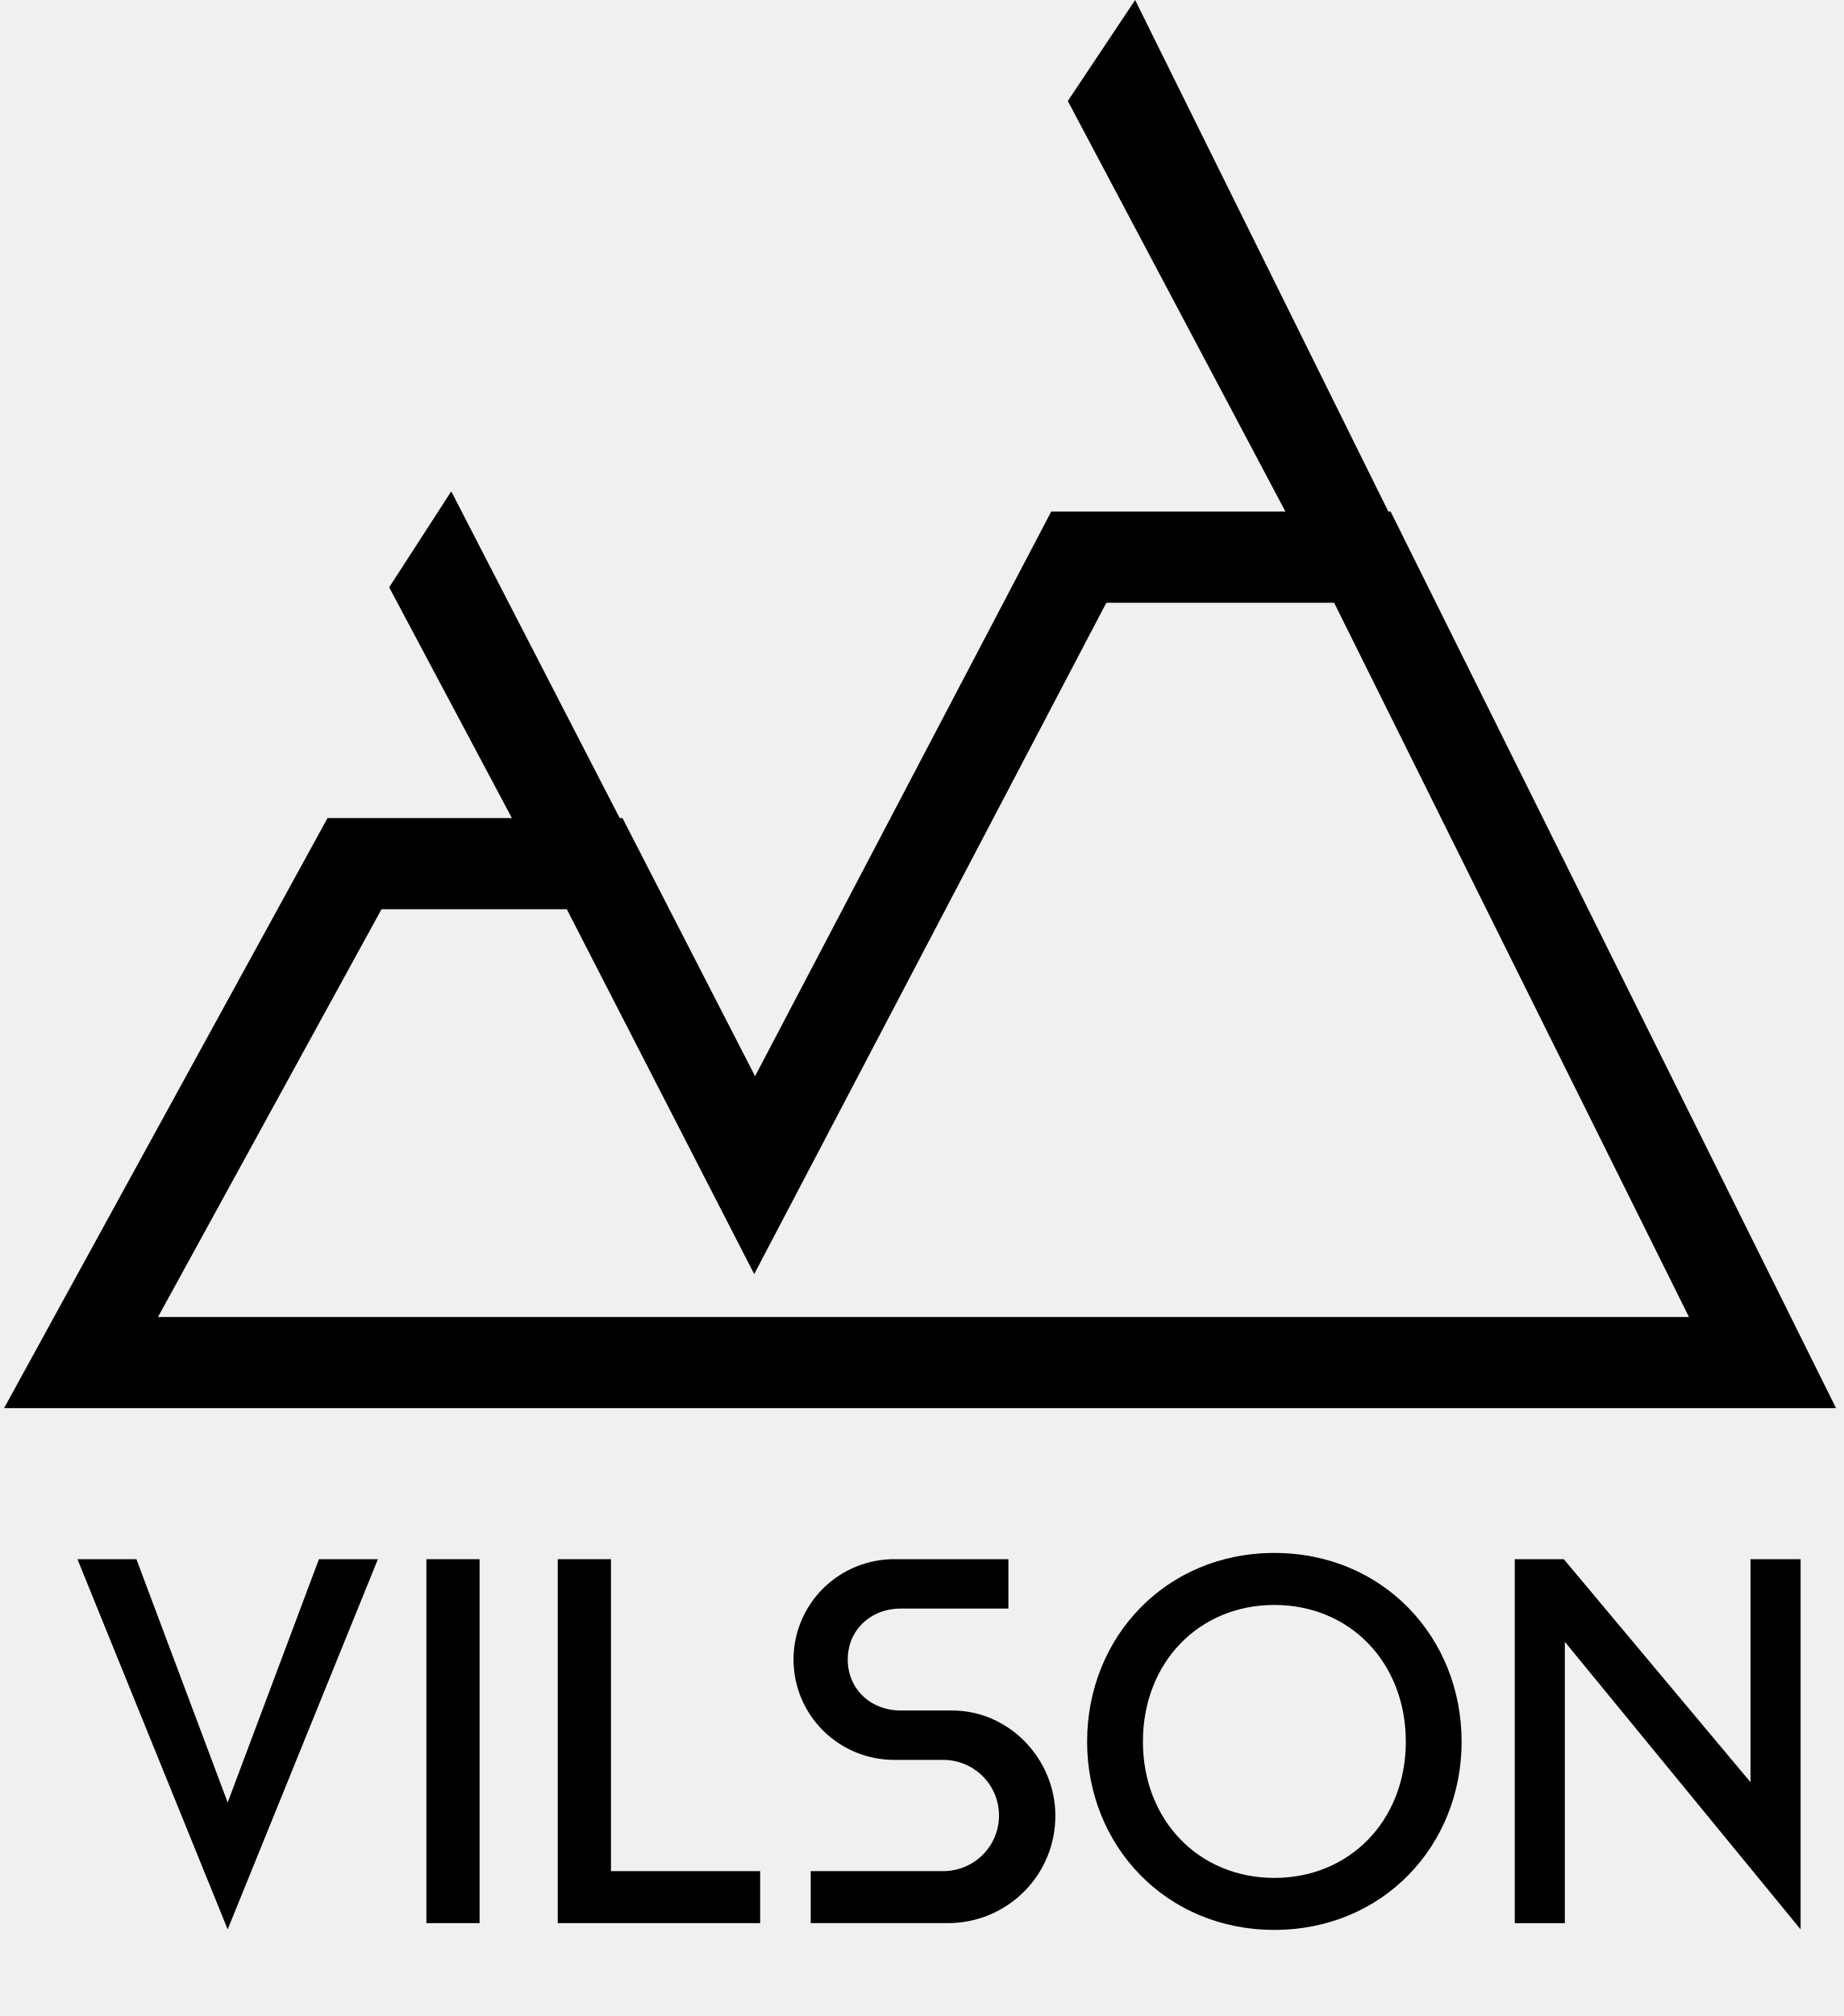
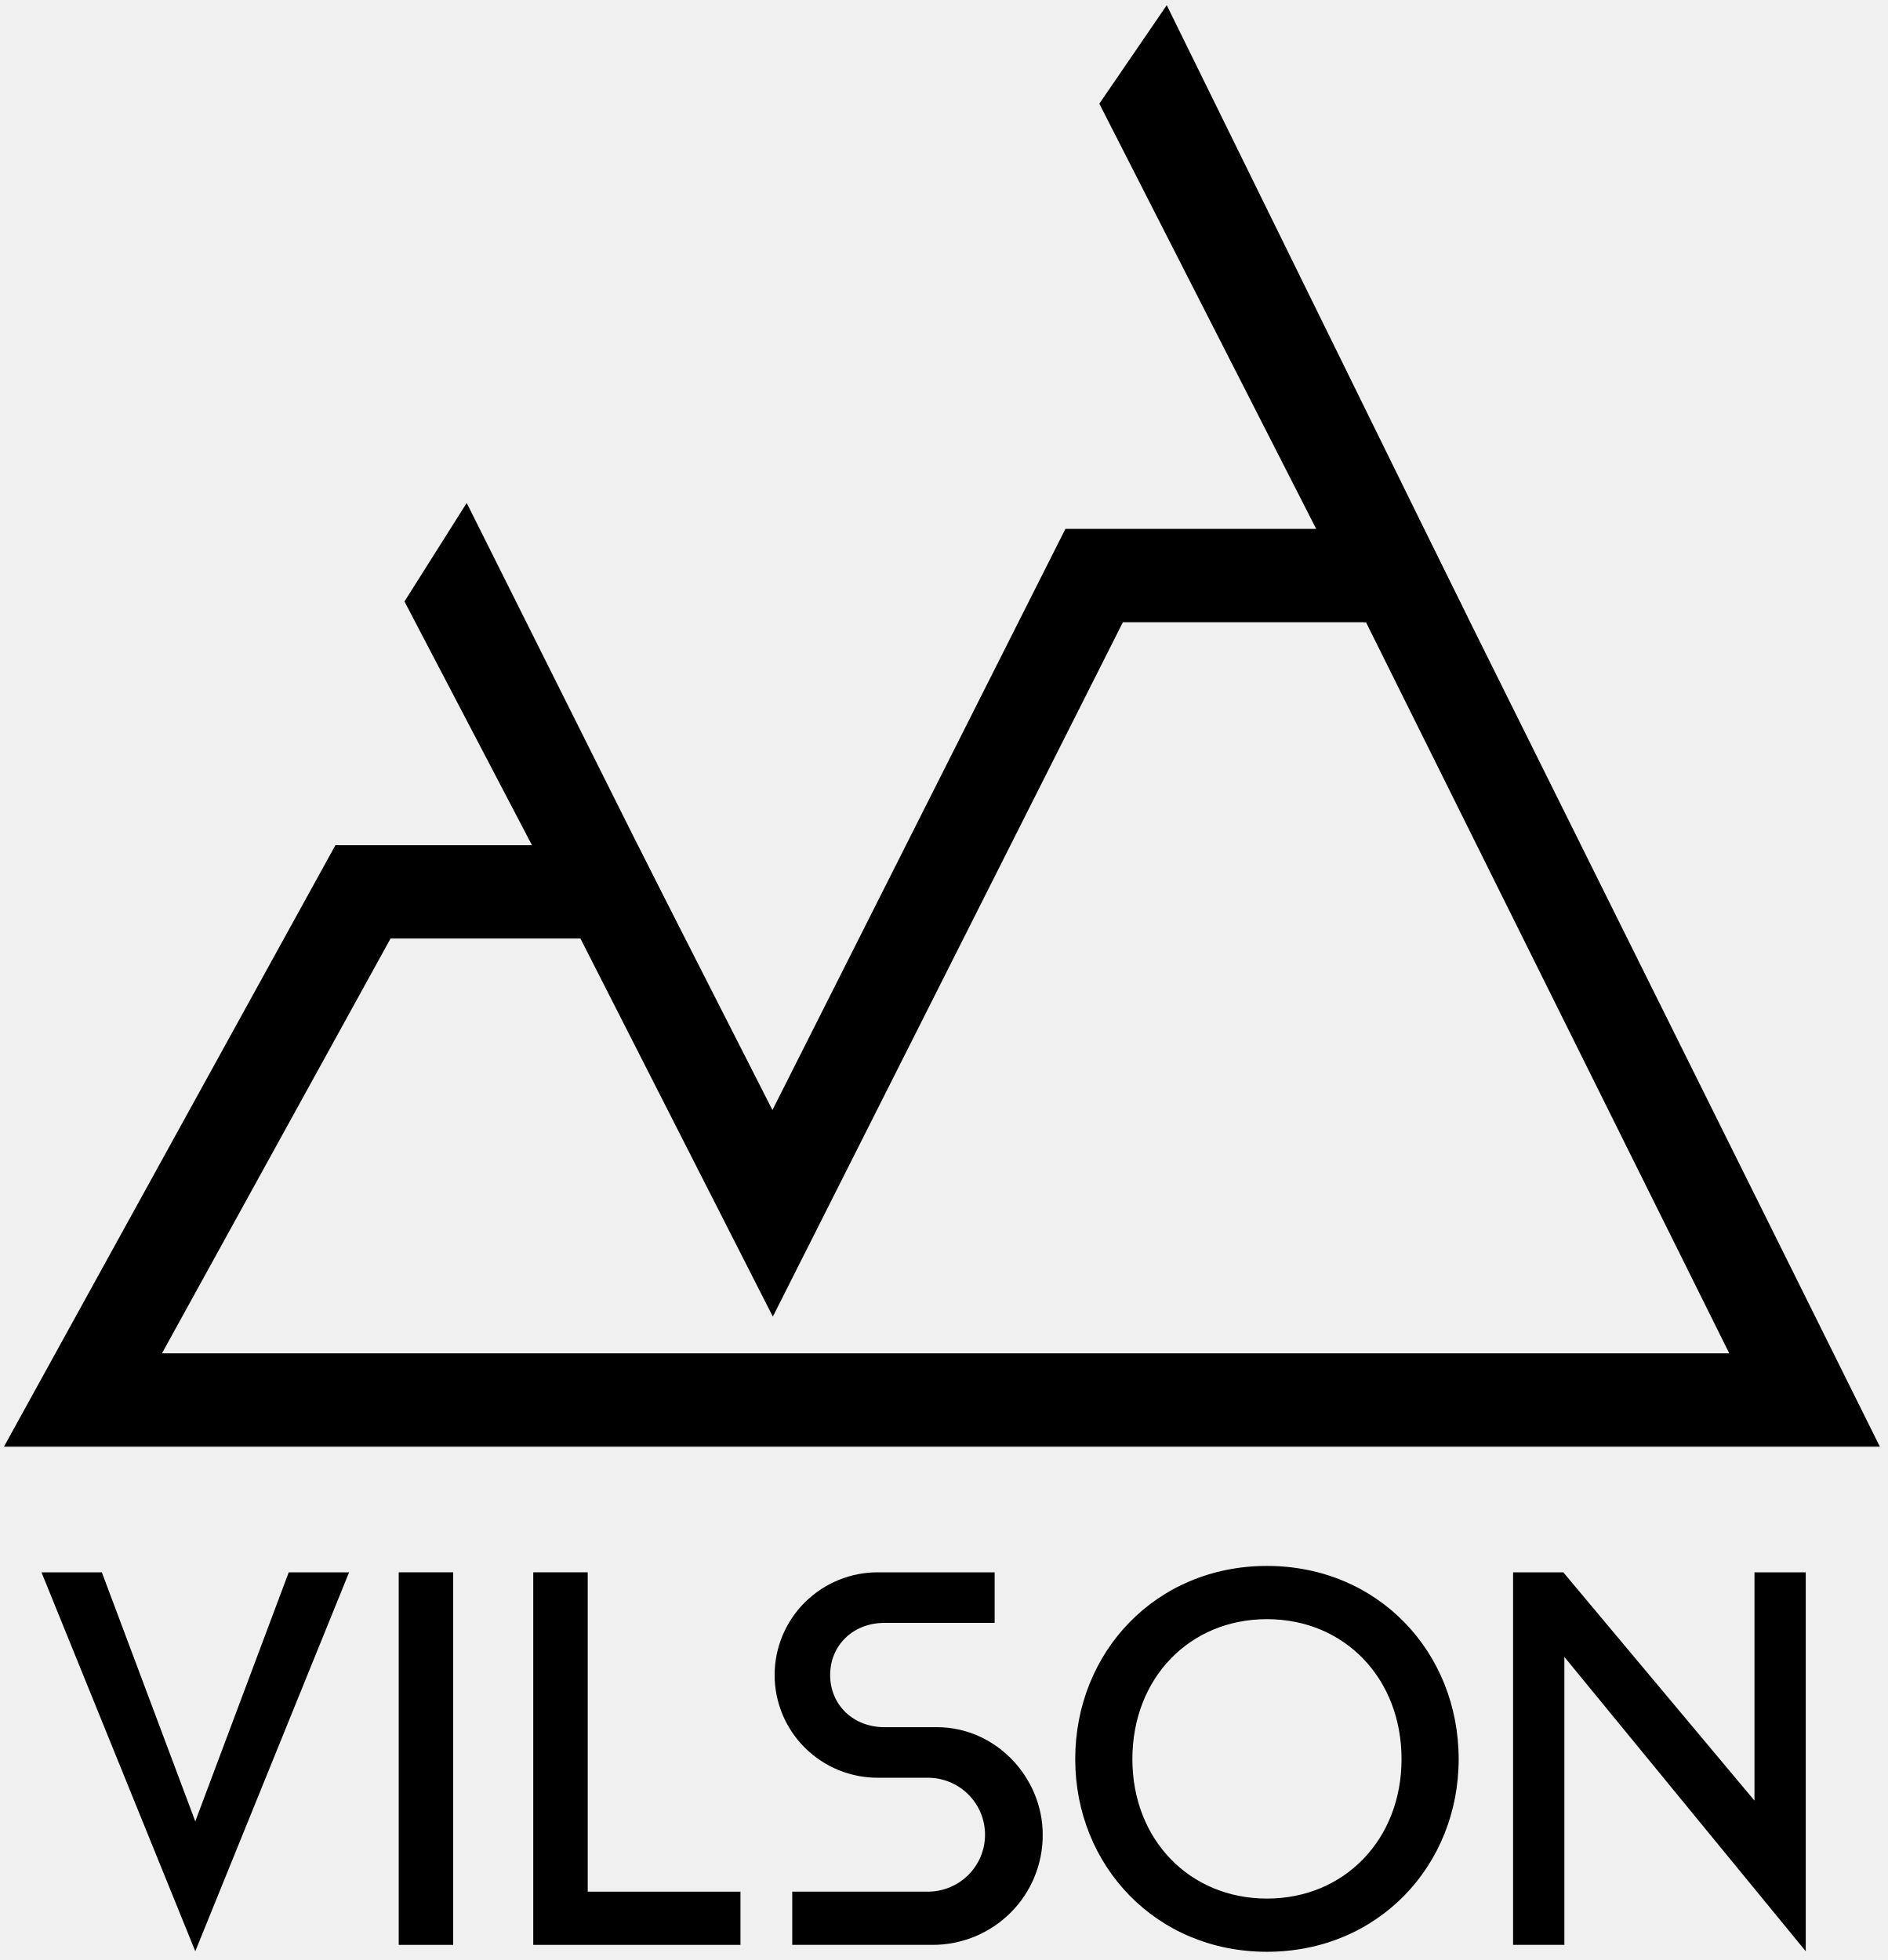
- <svg xmlns="http://www.w3.org/2000/svg" width="182" height="199" viewBox="0 0 182 199" fill="none">
-   <g clip-path="url(#clip0_300_2251)">
-     <path d="M22.477 177.926L13.466 153.908H7.647L22.477 190.449L37.308 153.908H31.488L22.477 177.926Z" fill="black" />
-     <path d="M47.345 153.908H42.093V189.833H47.345V153.908Z" fill="black" />
-     <path d="M60.317 153.908H55.065V189.833H75.044V184.701H60.317V153.908Z" fill="black" />
-     <path d="M93.992 168.843H88.945C85.907 168.843 83.692 166.687 83.692 163.813C83.692 160.938 85.907 158.783 88.945 158.783H99.553V153.907H88.326C87.017 153.901 85.719 154.152 84.507 154.647C83.296 155.142 82.194 155.871 81.266 156.791C80.338 157.711 79.602 158.806 79.099 160.011C78.596 161.216 78.338 162.508 78.338 163.813C78.338 165.118 78.596 166.41 79.099 167.615C79.602 168.82 80.338 169.914 81.266 170.835C82.194 171.755 83.296 172.484 84.507 172.978C85.719 173.473 87.017 173.725 88.326 173.718H93.064C93.792 173.711 94.514 173.848 95.189 174.121C95.863 174.394 96.477 174.798 96.994 175.308C97.511 175.819 97.921 176.426 98.202 177.096C98.482 177.766 98.626 178.484 98.626 179.21C98.626 179.935 98.482 180.653 98.202 181.323C97.921 181.993 97.511 182.6 96.994 183.111C96.477 183.622 95.863 184.025 95.189 184.298C94.514 184.571 93.792 184.708 93.064 184.701H80.037V189.832H93.579C94.976 189.833 96.36 189.559 97.651 189.025C98.942 188.491 100.114 187.707 101.1 186.72C102.086 185.733 102.866 184.561 103.396 183.272C103.926 181.983 104.195 180.602 104.187 179.209C104.187 173.666 99.656 168.843 93.992 168.843Z" fill="black" />
-     <path d="M125.809 153.292C115.099 153.292 107.323 161.605 107.323 171.921C107.323 182.187 115.099 190.5 125.809 190.5C136.521 190.5 144.295 182.187 144.295 171.921C144.295 161.605 136.521 153.292 125.809 153.292ZM125.809 185.369C118.343 185.369 112.833 179.672 112.833 171.921C112.833 164.12 118.343 158.425 125.809 158.425C133.276 158.425 138.786 164.12 138.786 171.921C138.786 179.672 133.276 185.369 125.809 185.369Z" fill="black" />
-     <path d="M154.383 153.908H149.542V189.833H154.486V162.067L177.761 190.45V153.908H172.817V175.924L154.383 153.908Z" fill="black" />
-   </g>
-   <path d="M44.5 49.5L39 58L51.5 81.5H61L44.5 49.5Z" fill="black" stroke="black" />
-   <path d="M112 1L106 10L128 51.5H137L112 1Z" fill="black" stroke="black" />
-   <path d="M174 134.5L134.5 55H106.5L74.5 116L58.703 85.25H35L8 134.5H174Z" stroke="black" stroke-width="9" />
-   <defs>
-     <clipPath id="clip0_300_2251">
-       <rect width="181" height="54" fill="white" transform="translate(1 145)" />
-     </clipPath>
-   </defs>
+ <svg xmlns="http://www.w3.org/2000/svg" width="182" height="189" viewBox="0 0 182 189" fill="none">
+   <path d="M105.5 55.5H134.5L174 135H8L35 86H58.726L74.5 117L105.5 55.5Z" stroke="black" stroke-width="9" />
+   <path d="M45 48.5L39 58L56 90.5H66L45 48.5Z" fill="black" />
+   <path d="M112.5 0.5L106 10L131.5 60L141.5 59.5L112.5 0.5Z" fill="black" />
+   <path d="M18.83 175.634L9.819 151.616H4L18.83 188.157L33.661 151.616H27.841L18.83 175.634Z" fill="black" />
+   <path d="M43.698 151.616H38.446V187.541H43.698V151.616Z" fill="black" />
+   <path d="M56.67 151.616H51.418V187.541H71.397V182.409H56.67V151.616Z" fill="black" />
+   <path d="M90.344 166.551H85.298C82.26 166.551 80.045 164.395 80.045 161.521C80.045 158.646 82.26 156.491 85.298 156.491H95.906V151.616H84.679C83.37 151.609 82.072 151.86 80.861 152.355C79.649 152.85 78.547 153.579 77.619 154.499C76.691 155.42 75.955 156.514 75.452 157.719C74.949 158.924 74.691 160.216 74.691 161.521C74.691 162.826 74.949 164.118 75.452 165.323C75.955 166.528 76.691 167.622 77.619 168.543C78.547 169.463 79.649 170.192 80.861 170.687C82.072 171.181 83.37 171.433 84.679 171.426H89.417C90.145 171.419 90.867 171.556 91.542 171.829C92.216 172.102 92.83 172.506 93.347 173.016C93.864 173.527 94.275 174.135 94.555 174.804C94.835 175.474 94.979 176.192 94.979 176.918C94.979 177.643 94.835 178.362 94.555 179.031C94.275 179.701 93.864 180.308 93.347 180.819C92.83 181.33 92.216 181.733 91.542 182.006C90.867 182.279 90.145 182.416 89.417 182.409H76.39V187.541H89.932C91.329 187.541 92.713 187.267 94.004 186.733C95.295 186.199 96.467 185.415 97.453 184.428C98.439 183.441 99.219 182.269 99.749 180.98C100.279 179.691 100.548 178.31 100.54 176.917C100.54 171.374 96.009 166.551 90.344 166.551Z" fill="black" />
+   <path d="M122.162 151C111.452 151 103.676 159.313 103.676 169.629C103.676 179.895 111.452 188.208 122.162 188.208C132.874 188.208 140.648 179.895 140.648 169.629C140.648 159.313 132.874 151 122.162 151ZM122.162 183.077C114.696 183.077 109.186 177.38 109.186 169.629C109.186 161.828 114.696 156.133 122.162 156.133C129.629 156.133 135.139 161.828 135.139 169.629C135.139 177.38 129.629 183.077 122.162 183.077Z" fill="black" />
+   <path d="M150.736 151.616H145.895V187.541H150.839V159.775L174.114 188.158V151.616H169.17V173.632L150.736 151.616Z" fill="black" />
</svg>
